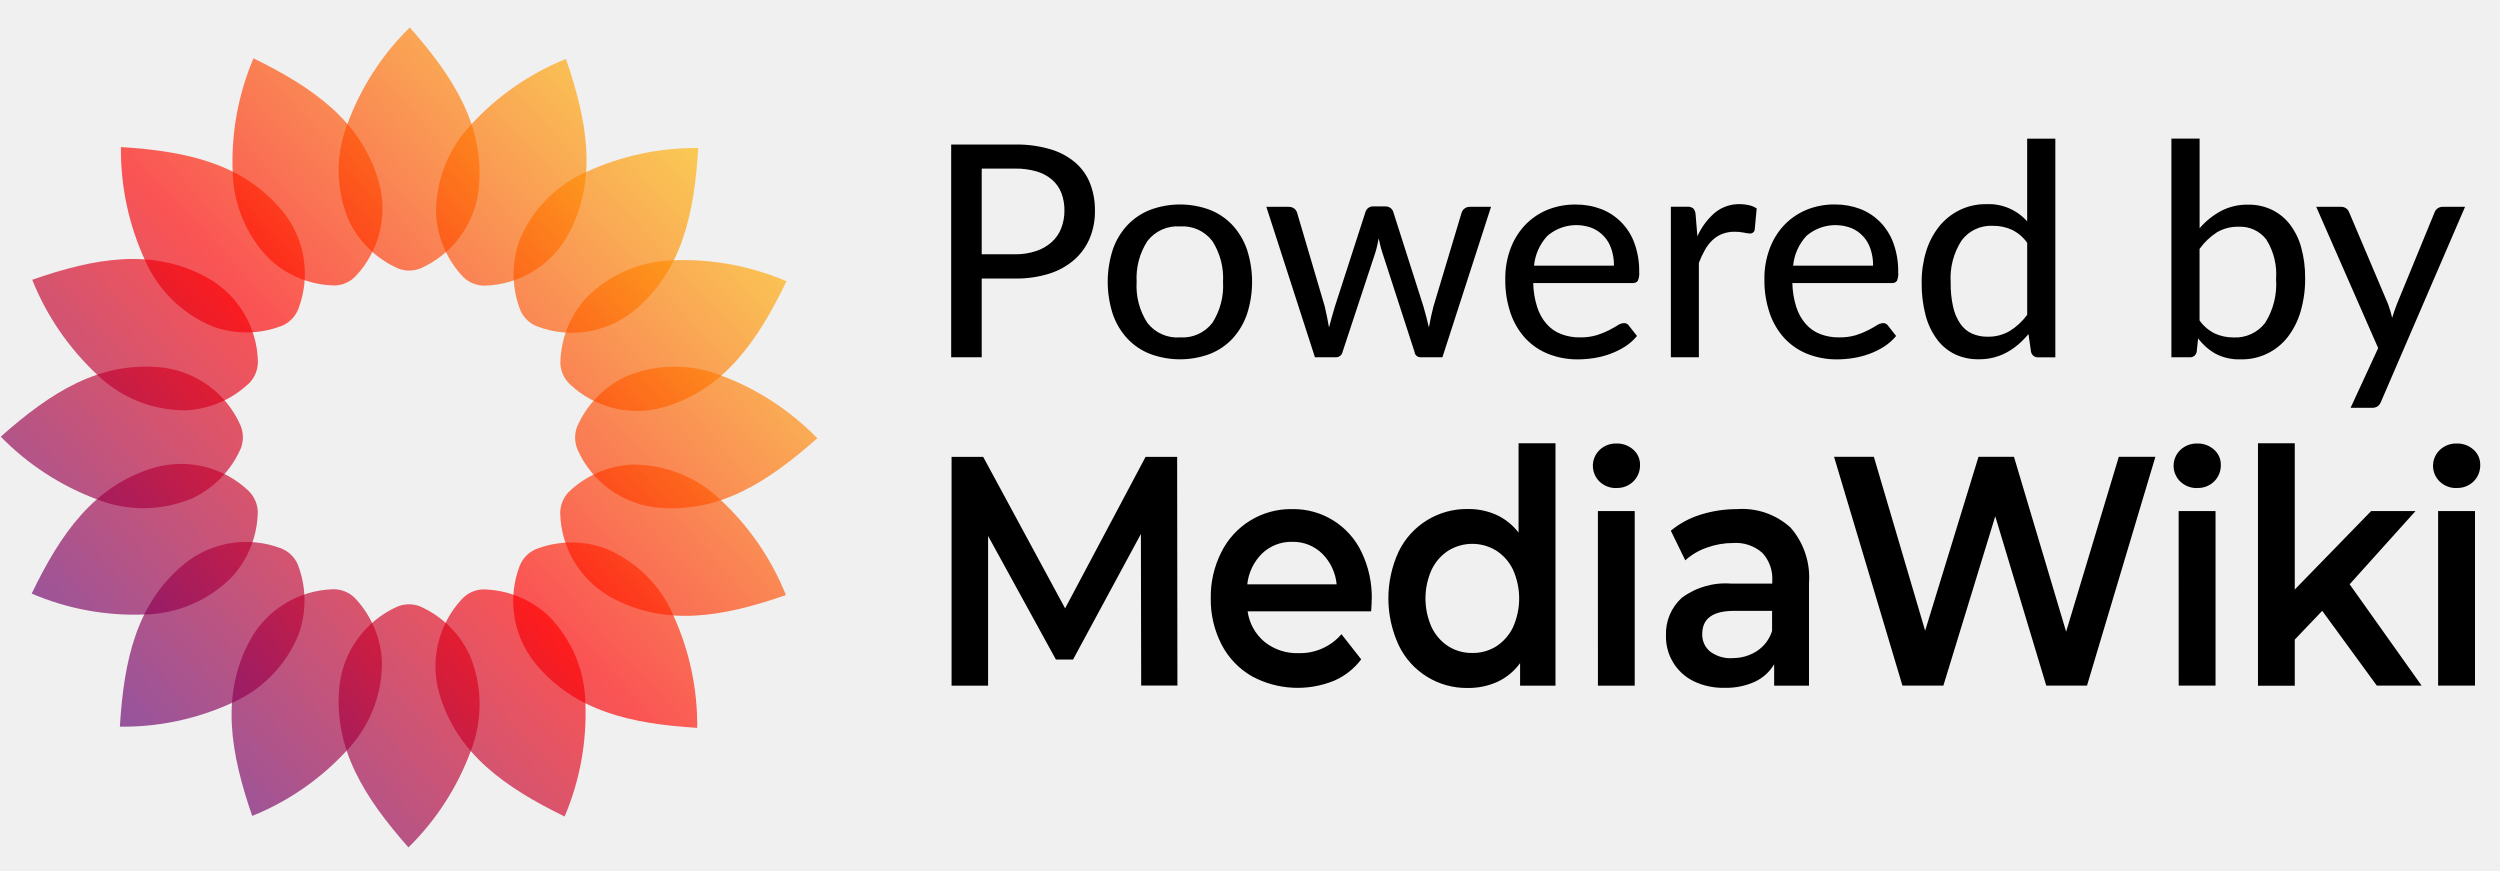
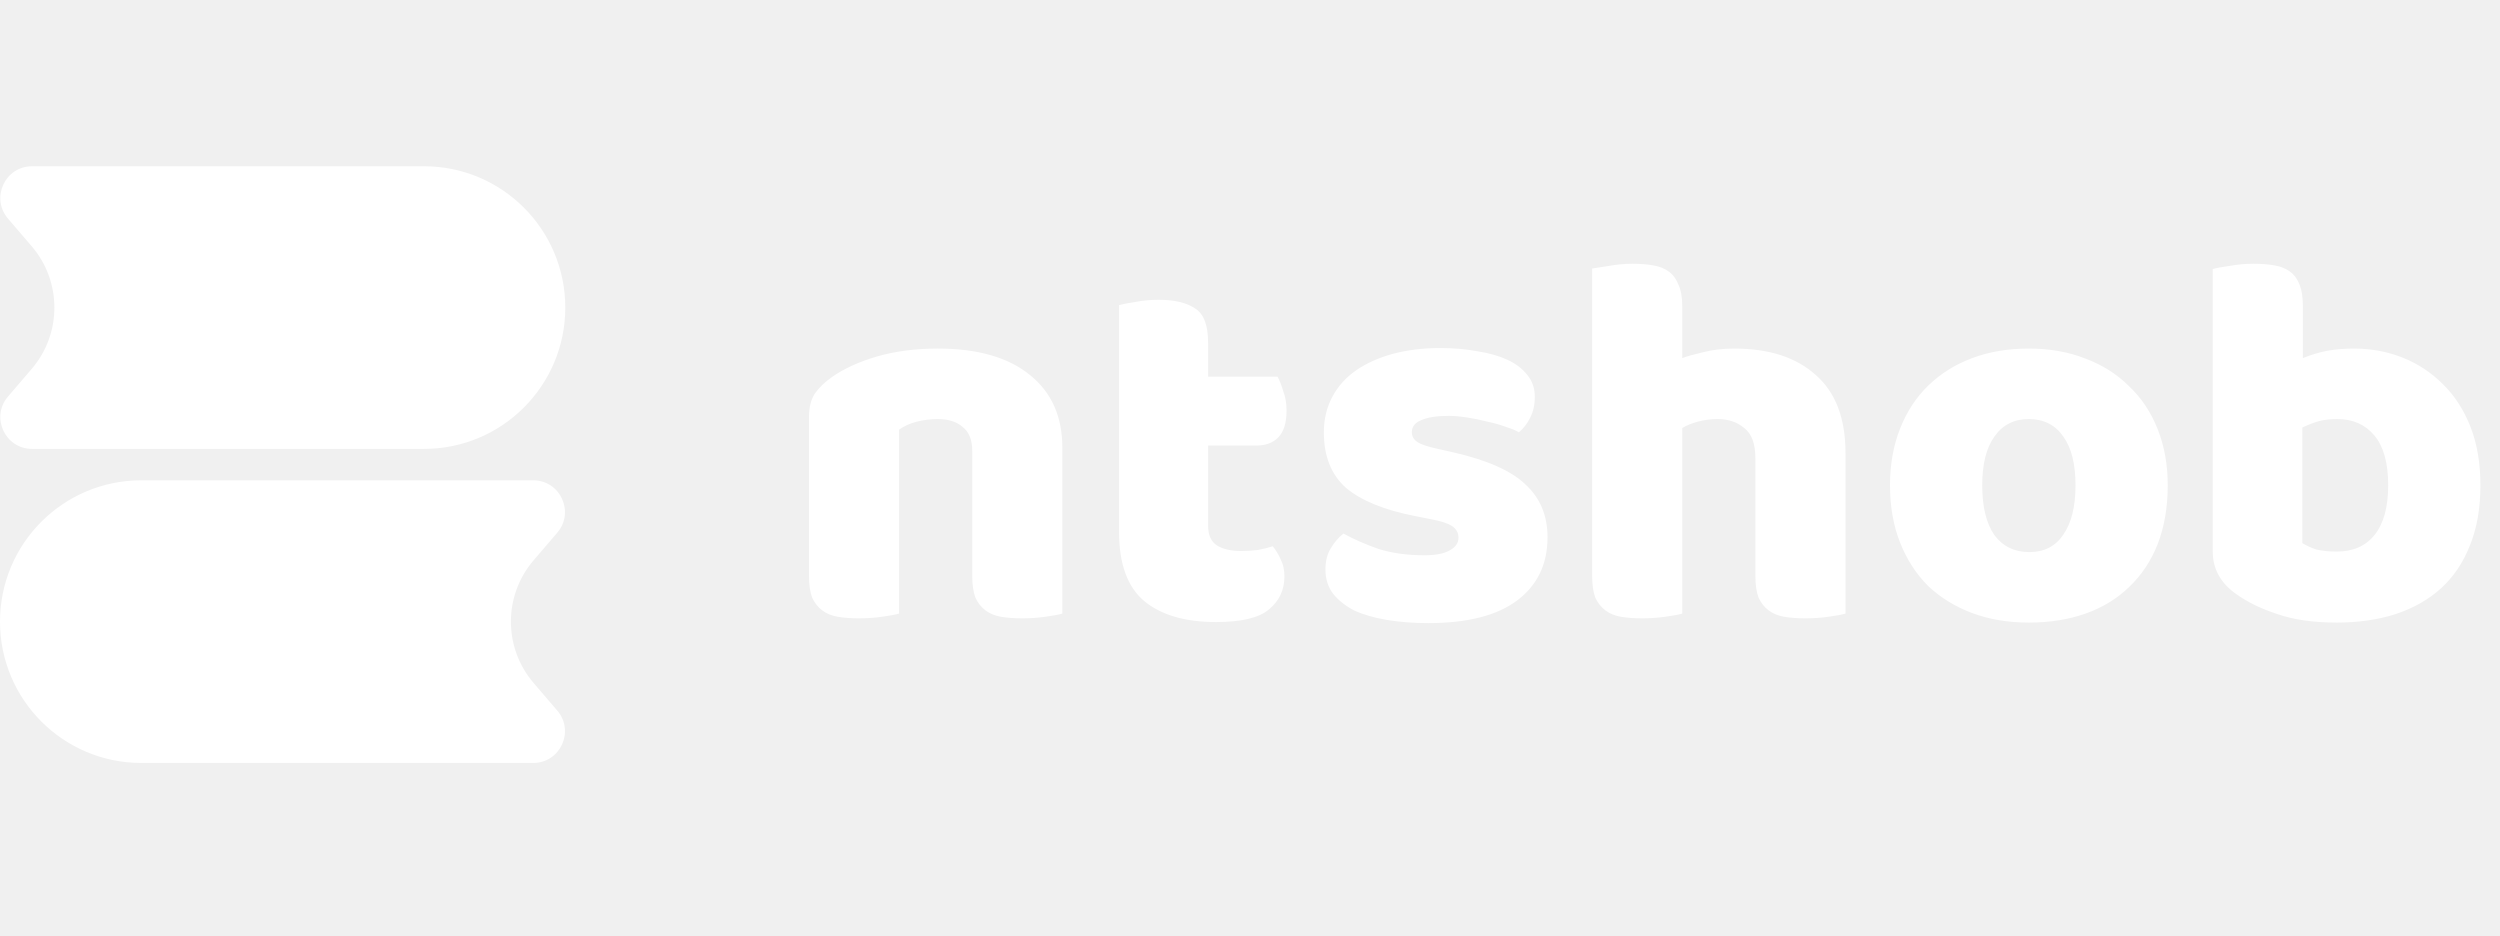
- <svg xmlns="http://www.w3.org/2000/svg" fill="none" viewBox="0 0 89 31">
-   <path fill="#000" d="m41.916 24.41-.01-8.146h-1.123l-2.865 5.394-2.917-5.394h-1.125v8.146h1.3v-5.33l2.414 4.399h.611l2.415-4.47.01 5.395h1.29zm6.919-3.072a3.7 3.7 0 0 0-.363-1.682A2.68 2.68 0 0 0 46 18.124a2.76 2.76 0 0 0-2.525 1.543 3.5 3.5 0 0 0-.372 1.634c-.01.57.123 1.13.383 1.642.245.475.622.869 1.086 1.135a3.43 3.43 0 0 0 2.932.151 2.4 2.4 0 0 0 .955-.756l-.703-.896a1.94 1.94 0 0 1-1.524.675 1.84 1.84 0 0 1-1.213-.4 1.72 1.72 0 0 1-.604-1.089h4.397q.021-.28.021-.43zm-2.836-2.049a1.48 1.48 0 0 1 1.07.419c.295.294.477.68.516 1.094h-3.182c.043-.417.231-.806.53-1.1A1.5 1.5 0 0 1 46 19.289m8.061-3.518v3.189a2.1 2.1 0 0 0-.787-.63 2.4 2.4 0 0 0-1.018-.209 2.69 2.69 0 0 0-2.463 1.513 3.97 3.97 0 0 0 0 3.334 2.68 2.68 0 0 0 2.463 1.524c.364.004.724-.071 1.056-.221a2.06 2.06 0 0 0 .803-.664v.803h1.26v-8.63h-1.319zm-1.646 7.475c-.3.005-.595-.077-.85-.235a1.65 1.65 0 0 1-.599-.681 2.5 2.5 0 0 1 0-2.049c.132-.278.34-.514.598-.681a1.63 1.63 0 0 1 1.7 0c.26.167.467.403.599.681a2.5 2.5 0 0 1 0 2.049 1.66 1.66 0 0 1-.598.681 1.56 1.56 0 0 1-.85.235m4.471 1.163h1.31v-6.215h-1.311zm4.963-6.284a4.3 4.3 0 0 0-1.313.198 3.1 3.1 0 0 0-1.055.57l.515 1.055a2.2 2.2 0 0 1 .772-.454c.297-.108.611-.163.928-.163a1.42 1.42 0 0 1 1.045.352 1.35 1.35 0 0 1 .352 1.001v.093h-1.454a2.6 2.6 0 0 0-1.769.507 1.72 1.72 0 0 0-.561 1.344 1.76 1.76 0 0 0 .986 1.624c.344.164.722.244 1.102.234.37.01.738-.064 1.075-.216a1.57 1.57 0 0 0 .688-.622v.762h1.24v-3.644a2.7 2.7 0 0 0-.656-1.984 2.55 2.55 0 0 0-1.895-.658m-.179 5.307a1.2 1.2 0 0 1-.786-.234.77.77 0 0 1-.284-.63q0-.82 1.134-.82h1.352v.715a1.33 1.33 0 0 1-.54.716 1.57 1.57 0 0 1-.877.25zm13.76-7.17-1.876 6.227-1.857-6.227h-1.262l-1.9 6.192-1.826-6.192h-1.417l2.435 8.147h1.457l1.847-6.029 1.816 6.029h1.45l2.435-8.147zm2.131 8.147h1.312v-6.215H77.56zm7.054 0h1.595L83.647 20.8l2.346-2.607h-1.579l-2.72 2.794V15.78h-1.31v8.631h1.31v-1.642l.977-1.024zm2.183 0h1.312v-6.215h-1.313v6.215zm-29.252-7.036a.82.82 0 0 0 .604-.235.8.8 0 0 0 .235-.586.7.7 0 0 0-.242-.545.86.86 0 0 0-.598-.217.84.84 0 0 0-.598.227.78.78 0 0 0-.178.874.8.8 0 0 0 .178.258.84.84 0 0 0 .598.227zm20.676 0a.82.82 0 0 0 .604-.235.8.8 0 0 0 .235-.586.7.7 0 0 0-.242-.545.86.86 0 0 0-.598-.217.84.84 0 0 0-.598.227.78.78 0 0 0 0 1.132.84.84 0 0 0 .598.227zm9.236 0a.82.82 0 0 0 .604-.235.8.8 0 0 0 .234-.586.7.7 0 0 0-.241-.545.86.86 0 0 0-.598-.217.84.84 0 0 0-.598.227.78.78 0 0 0 0 1.132.84.84 0 0 0 .598.227zM36.136 9.916c.416.007.83-.053 1.227-.177a2.5 2.5 0 0 0 .889-.498 2.14 2.14 0 0 0 .544-.762 2.5 2.5 0 0 0 .184-.974 2.6 2.6 0 0 0-.17-.968 1.9 1.9 0 0 0-.525-.745 2.4 2.4 0 0 0-.886-.477 4.2 4.2 0 0 0-1.258-.17h-2.279v7.574h1.087V9.916zm-1.187-3.914h1.188c.261-.005.522.03.773.103.202.059.389.16.549.298.145.128.257.289.327.469.075.202.112.416.108.63.001.216-.039.429-.117.63a1.3 1.3 0 0 1-.336.487c-.16.142-.348.25-.551.317-.244.08-.5.12-.757.117h-1.184zm5.993 1.47c-.308.12-.586.31-.813.55-.23.25-.406.546-.515.868a3.74 3.74 0 0 0 0 2.288c.11.323.284.619.515.87.227.242.504.43.813.551a3.05 3.05 0 0 0 2.134 0c.306-.122.582-.31.807-.55a2.5 2.5 0 0 0 .512-.871 3.74 3.74 0 0 0 0-2.288 2.5 2.5 0 0 0-.512-.868 2.2 2.2 0 0 0-.807-.55 3.05 3.05 0 0 0-2.134 0m-.095 4.023a2.4 2.4 0 0 1-.383-1.457 2.43 2.43 0 0 1 .383-1.456 1.35 1.35 0 0 1 1.163-.522 1.33 1.33 0 0 1 1.15.522c.277.433.41.943.38 1.456a2.43 2.43 0 0 1-.38 1.457 1.34 1.34 0 0 1-1.15.517 1.35 1.35 0 0 1-1.163-.517m5.965 1.224h.755a.235.235 0 0 0 .228-.19l1.165-3.531q.041-.125.068-.254l.053-.256q.027.127.059.253c.032.126.045.168.072.252l1.146 3.536a.21.21 0 0 0 .2.19h.792l1.731-5.356h-.755a.3.3 0 0 0-.29.2l-1.003 3.34a9 9 0 0 0-.164.756 13 13 0 0 0-.196-.754L49.6 7.543a.27.27 0 0 0-.1-.14.3.3 0 0 0-.183-.055h-.43a.275.275 0 0 0-.275.195l-1.087 3.36-.112.386q-.052.185-.1.37a13 13 0 0 0-.153-.754l-.986-3.341a.3.3 0 0 0-.103-.142.32.32 0 0 0-.199-.059h-.79zm8.24-5.235c-.3.13-.57.321-.791.562a2.5 2.5 0 0 0-.499.84 3 3 0 0 0-.174 1.042c-.008.419.057.836.192 1.232.114.333.297.64.536.898.23.24.51.429.82.548a2.8 2.8 0 0 0 1.027.188q.294 0 .586-.047.297-.046.578-.15a2.7 2.7 0 0 0 .523-.258q.243-.155.427-.378l-.285-.363a.2.2 0 0 0-.184-.095.44.44 0 0 0-.222.08 5 5 0 0 1-.308.174q-.21.106-.433.175a2 2 0 0 1-.599.079 1.8 1.8 0 0 1-.67-.118 1.3 1.3 0 0 1-.516-.358 1.7 1.7 0 0 1-.337-.604 3 3 0 0 1-.14-.855h3.536a.2.2 0 0 0 .187-.079.65.65 0 0 0 .05-.312 2.9 2.9 0 0 0-.168-1.021 2.04 2.04 0 0 0-1.182-1.22 2.5 2.5 0 0 0-.897-.162 2.6 2.6 0 0 0-1.057.202m1.634.636a1.21 1.21 0 0 1 .681.751q.094.286.09.587h-2.846a1.82 1.82 0 0 1 .47-1.056 1.58 1.58 0 0 1 1.605-.282m3.794 4.599V9.358q.091-.243.22-.47.11-.195.274-.349.152-.141.346-.215c.141-.052.291-.077.441-.074q.161-.001.319.031.108.027.22.032a.16.16 0 0 0 .168-.142l.07-.75a.8.8 0 0 0-.273-.116 1.4 1.4 0 0 0-.33-.038 1.35 1.35 0 0 0-.886.306 2.4 2.4 0 0 0-.622.839l-.064-.781a.36.36 0 0 0-.082-.211.33.33 0 0 0-.224-.06h-.574v5.359h1.002zm3.798-5.235c-.3.13-.57.321-.792.562a2.5 2.5 0 0 0-.498.84 3 3 0 0 0-.175 1.042 3.6 3.6 0 0 0 .192 1.232c.114.333.297.64.536.898.23.24.51.429.821.548a2.8 2.8 0 0 0 1.026.188q.294 0 .586-.047.296-.046.578-.15a2.7 2.7 0 0 0 .523-.258 1.9 1.9 0 0 0 .427-.378l-.285-.363a.2.2 0 0 0-.184-.095.44.44 0 0 0-.221.08 5 5 0 0 1-.309.174q-.21.106-.432.175a2 2 0 0 1-.6.079 1.8 1.8 0 0 1-.67-.118 1.3 1.3 0 0 1-.515-.358 1.7 1.7 0 0 1-.338-.604 3 3 0 0 1-.14-.855h3.536a.2.2 0 0 0 .188-.079c.04-.1.056-.208.044-.315a2.9 2.9 0 0 0-.169-1.022 2.1 2.1 0 0 0-.469-.751 2 2 0 0 0-.713-.47 2.5 2.5 0 0 0-.897-.16 2.6 2.6 0 0 0-1.053.205zm1.633.636a1.2 1.2 0 0 1 .681.751q.094.286.09.587h-2.847a1.82 1.82 0 0 1 .47-1.056 1.58 1.58 0 0 1 1.604-.282zm7.259 4.599V4.936h-1.003V7.88a1.83 1.83 0 0 0-1.446-.612 2.1 2.1 0 0 0-.965.214c-.282.14-.53.34-.728.586a2.7 2.7 0 0 0-.459.884 3.7 3.7 0 0 0-.158 1.106c-.006.396.042.79.142 1.173.08.309.22.6.41.857.166.224.385.404.637.525.26.121.544.181.832.177q.27.005.532-.06.245-.06.47-.181.222-.12.415-.285.198-.17.365-.372l.09.629a.246.246 0 0 0 .263.2h.603zm-2.966-.842a1 1 0 0 1-.411-.344 1.7 1.7 0 0 1-.26-.599 3.7 3.7 0 0 1-.089-.876 2.46 2.46 0 0 1 .39-1.499 1.3 1.3 0 0 1 1.115-.52 1.6 1.6 0 0 1 .665.136c.222.107.413.268.554.469v2.562a2.2 2.2 0 0 1-.622.578 1.5 1.5 0 0 1-.787.203 1.35 1.35 0 0 1-.555-.11m7.747.842a.234.234 0 0 0 .253-.211l.048-.46c.17.223.381.41.625.547.273.14.577.209.884.198a2.06 2.06 0 0 0 1.682-.795c.209-.273.365-.582.46-.913.11-.384.165-.782.16-1.182a4 4 0 0 0-.14-1.095 2.4 2.4 0 0 0-.403-.82 1.8 1.8 0 0 0-.641-.52 1.9 1.9 0 0 0-.847-.182 2 2 0 0 0-.968.227 2.7 2.7 0 0 0-.758.612v-3.19h-1.004v7.784zm2.73-4.192c.263.42.385.913.347 1.407.04.549-.097 1.1-.39 1.562a1.33 1.33 0 0 1-1.125.517 1.6 1.6 0 0 1-.655-.135 1.46 1.46 0 0 1-.554-.469V8.861a2.3 2.3 0 0 1 .612-.587c.235-.139.505-.21.779-.202a1.17 1.17 0 0 1 .987.455m7.074-1.164h-.796a.3.3 0 0 0-.29.2l-1.34 3.262q-.048.117-.09.245l-.079.245a4 4 0 0 0-.142-.48l-1.387-3.272a.3.3 0 0 0-.301-.2h-.873l2.205 5.029-.982 2.126h.747a.35.35 0 0 0 .228-.061.44.44 0 0 0 .117-.177z" />
-   <path fill="url(#p)" d="M8.284 6.116A4.55 4.55 0 0 0 9.61 9.24a3.5 3.5 0 0 0 2.314.923 1.07 1.07 0 0 0 .736-.33 3.51 3.51 0 0 0 .821-3.373c-.623-2.16-2.35-3.35-4.457-4.384a9.4 9.4 0 0 0-.741 4.038z" opacity=".65" />
-   <path fill="url(#i)" d="M5.155 9.25a4.5 4.5 0 0 0 2.422 2.374c.806.293 1.69.28 2.488-.037.254-.117.452-.327.555-.586a3.51 3.51 0 0 0-.52-3.43c-1.41-1.75-3.45-2.19-5.795-2.335a9.4 9.4 0 0 0 .85 4.013" opacity=".65" />
-   <path fill="url(#h)" d="M3.465 13.345a4.48 4.48 0 0 0 3.143 1.262 3.5 3.5 0 0 0 2.286-.99 1.1 1.1 0 0 0 .288-.756A3.52 3.52 0 0 0 7.39 9.89c-1.96-1.08-4.02-.705-6.243.07a9.4 9.4 0 0 0 2.318 3.384" opacity=".65" />
-   <path fill="url(#g)" d="M3.462 17.781c1.09.429 2.3.414 3.383-.041a3.52 3.52 0 0 0 1.734-1.793 1.1 1.1 0 0 0-.02-.81 3.49 3.49 0 0 0-2.786-2.054c-2.231-.236-3.981.897-5.747 2.462a9.4 9.4 0 0 0 3.436 2.236" opacity=".65" />
-   <path fill="url(#f)" d="M5.148 21.877a4.5 4.5 0 0 0 3.11-1.338 3.53 3.53 0 0 0 .92-2.323 1.1 1.1 0 0 0-.328-.74 3.48 3.48 0 0 0-3.357-.828c-2.15.633-3.34 2.36-4.365 4.484a9.3 9.3 0 0 0 4.02.745" opacity=".65" />
-   <path fill="url(#e)" d="M8.267 25.019a4.5 4.5 0 0 0 2.364-2.438c.292-.81.28-1.7-.036-2.5a1.08 1.08 0 0 0-.586-.558 3.49 3.49 0 0 0-3.417.526c-1.74 1.41-2.18 3.46-2.325 5.821a9.3 9.3 0 0 0 4-.851" opacity=".65" />
-   <path fill="url(#d)" d="M12.345 26.72a4.53 4.53 0 0 0 1.254-3.157 3.53 3.53 0 0 0-.987-2.296 1.08 1.08 0 0 0-.752-.29 3.49 3.49 0 0 0-2.952 1.8c-1.07 1.97-.697 4.04.07 6.27a9.3 9.3 0 0 0 3.367-2.327" opacity=".65" />
-   <path fill="url(#c)" d="M16.764 26.724c.427-1.1.412-2.32-.041-3.4a3.52 3.52 0 0 0-1.785-1.743 1.08 1.08 0 0 0-.806.02c-.554.25-1.03.639-1.392 1.13s-.584 1.07-.654 1.67c-.234 2.24.895 4 2.455 5.767a9.35 9.35 0 0 0 2.223-3.444" opacity=".65" />
-   <path fill="url(#b)" d="M20.84 25.031c-.022-1.18-.5-2.3-1.332-3.125a3.5 3.5 0 0 0-2.314-.924 1.07 1.07 0 0 0-.736.33 3.51 3.51 0 0 0-.821 3.372c.63 2.16 2.35 3.35 4.464 4.384a9.4 9.4 0 0 0 .739-4.037" opacity=".65" />
-   <path fill="url(#a)" d="M23.966 21.897a4.5 4.5 0 0 0-2.421-2.375 3.5 3.5 0 0 0-2.489.037 1.08 1.08 0 0 0-.555.586 3.51 3.51 0 0 0 .525 3.432c1.41 1.75 3.45 2.19 5.795 2.335a9.4 9.4 0 0 0-.855-4.015" opacity=".65" />
-   <path fill="url(#o)" d="M25.659 17.801a4.48 4.48 0 0 0-3.142-1.263c-.857.04-1.67.391-2.285.99a1.1 1.1 0 0 0-.289.756 3.52 3.52 0 0 0 1.792 2.97c1.96 1.08 4.02.704 6.244-.07a9.4 9.4 0 0 0-2.32-3.383" opacity=".65" />
-   <path fill="url(#n)" d="M25.663 13.365a4.48 4.48 0 0 0-3.387.041 3.52 3.52 0 0 0-1.734 1.793c-.098.263-.09.553.021.81a3.49 3.49 0 0 0 2.786 2.056c2.23.234 3.98-.9 5.746-2.463a9.3 9.3 0 0 0-3.432-2.237" opacity=".65" />
-   <path fill="url(#m)" d="M23.977 9.266a4.5 4.5 0 0 0-3.109 1.338 3.53 3.53 0 0 0-.92 2.325c.011.28.129.545.33.74a3.48 3.48 0 0 0 3.357.828c2.15-.633 3.34-2.36 4.364-4.485a9.3 9.3 0 0 0-4.022-.746" opacity=".65" />
-   <path fill="url(#l)" d="M20.858 6.127a4.52 4.52 0 0 0-2.364 2.432c-.292.81-.279 1.7.036 2.5.116.256.326.456.587.559a3.49 3.49 0 0 0 3.417-.527c1.74-1.41 2.18-3.46 2.324-5.82a9.3 9.3 0 0 0-4 .856" opacity=".65" />
-   <path fill="url(#k)" d="M16.78 4.426a4.55 4.55 0 0 0-1.257 3.157c.038.86.388 1.68.985 2.296.204.19.474.295.753.29a3.49 3.49 0 0 0 2.957-1.8c1.07-1.97.696-4.04-.07-6.272a9.3 9.3 0 0 0-3.368 2.329" opacity=".65" />
-   <path fill="url(#j)" d="M12.364 4.422a4.55 4.55 0 0 0 .041 3.401 3.5 3.5 0 0 0 1.785 1.741c.26.098.55.09.805-.02a3.54 3.54 0 0 0 1.393-1.13c.36-.49.584-1.07.654-1.67.235-2.24-.895-4-2.455-5.767a9.35 9.35 0 0 0-2.223 3.445" opacity=".65" />
-   <defs>
-     <linearGradient id="p" x1="-2.35" x2="29.312" y1="30.32" y2="1.004" gradientUnits="userSpaceOnUse">
-       <stop offset="0" stop-color="#0A00B2" />
-       <stop offset=".5" stop-color="red" />
-       <stop offset="1" stop-color="#FFFC00" />
-     </linearGradient>
-     <linearGradient id="i" x1="-2.35" x2="29.312" y1="30.321" y2="1.004" gradientUnits="userSpaceOnUse">
-       <stop offset="0" stop-color="#0A00B2" />
-       <stop offset=".5" stop-color="red" />
-       <stop offset="1" stop-color="#FFFC00" />
-     </linearGradient>
-     <linearGradient id="h" x1="-2.35" x2="29.312" y1="30.32" y2="1.004" gradientUnits="userSpaceOnUse">
-       <stop offset="0" stop-color="#0A00B2" />
-       <stop offset=".5" stop-color="red" />
-       <stop offset="1" stop-color="#FFFC00" />
-     </linearGradient>
-     <linearGradient id="g" x1="-2.35" x2="29.312" y1="30.32" y2="1.004" gradientUnits="userSpaceOnUse">
-       <stop offset="0" stop-color="#0A00B2" />
-       <stop offset=".5" stop-color="red" />
-       <stop offset="1" stop-color="#FFFC00" />
-     </linearGradient>
-     <linearGradient id="f" x1="-2.35" x2="29.312" y1="30.32" y2="1.004" gradientUnits="userSpaceOnUse">
-       <stop offset="0" stop-color="#0A00B2" />
-       <stop offset=".5" stop-color="red" />
-       <stop offset="1" stop-color="#FFFC00" />
-     </linearGradient>
-     <linearGradient id="e" x1="-2.35" x2="29.312" y1="30.32" y2="1.004" gradientUnits="userSpaceOnUse">
-       <stop offset="0" stop-color="#0A00B2" />
-       <stop offset=".5" stop-color="red" />
-       <stop offset="1" stop-color="#FFFC00" />
-     </linearGradient>
-     <linearGradient id="d" x1="-2.35" x2="29.312" y1="30.32" y2="1.004" gradientUnits="userSpaceOnUse">
-       <stop offset="0" stop-color="#0A00B2" />
-       <stop offset=".5" stop-color="red" />
-       <stop offset="1" stop-color="#FFFC00" />
-     </linearGradient>
-     <linearGradient id="c" x1="-2.35" x2="29.312" y1="30.321" y2="1.004" gradientUnits="userSpaceOnUse">
-       <stop offset="0" stop-color="#0A00B2" />
-       <stop offset=".5" stop-color="red" />
-       <stop offset="1" stop-color="#FFFC00" />
-     </linearGradient>
-     <linearGradient id="b" x1="-2.35" x2="29.312" y1="30.32" y2="1.004" gradientUnits="userSpaceOnUse">
-       <stop offset="0" stop-color="#0A00B2" />
-       <stop offset=".5" stop-color="red" />
-       <stop offset="1" stop-color="#FFFC00" />
-     </linearGradient>
-     <linearGradient id="a" x1="-2.35" x2="29.312" y1="30.32" y2="1.004" gradientUnits="userSpaceOnUse">
-       <stop offset="0" stop-color="#0A00B2" />
-       <stop offset=".5" stop-color="red" />
-       <stop offset="1" stop-color="#FFFC00" />
-     </linearGradient>
-     <linearGradient id="o" x1="-2.35" x2="29.312" y1="30.32" y2="1.004" gradientUnits="userSpaceOnUse">
-       <stop offset="0" stop-color="#0A00B2" />
-       <stop offset=".5" stop-color="red" />
-       <stop offset="1" stop-color="#FFFC00" />
-     </linearGradient>
-     <linearGradient id="n" x1="-2.35" x2="29.312" y1="30.32" y2="1.004" gradientUnits="userSpaceOnUse">
-       <stop offset="0" stop-color="#0A00B2" />
-       <stop offset=".5" stop-color="red" />
-       <stop offset="1" stop-color="#FFFC00" />
-     </linearGradient>
-     <linearGradient id="m" x1="-2.35" x2="29.312" y1="30.32" y2="1.004" gradientUnits="userSpaceOnUse">
-       <stop offset="0" stop-color="#0A00B2" />
-       <stop offset=".5" stop-color="red" />
-       <stop offset="1" stop-color="#FFFC00" />
-     </linearGradient>
-     <linearGradient id="l" x1="-2.35" x2="29.312" y1="30.32" y2="1.004" gradientUnits="userSpaceOnUse">
-       <stop offset="0" stop-color="#0A00B2" />
-       <stop offset=".5" stop-color="red" />
-       <stop offset="1" stop-color="#FFFC00" />
-     </linearGradient>
-     <linearGradient id="k" x1="-2.35" x2="29.312" y1="30.321" y2="1.004" gradientUnits="userSpaceOnUse">
-       <stop offset="0" stop-color="#0A00B2" />
-       <stop offset=".5" stop-color="red" />
-       <stop offset="1" stop-color="#FFFC00" />
-     </linearGradient>
-     <linearGradient id="j" x1="-2.35" x2="29.312" y1="30.32" y2="1.004" gradientUnits="userSpaceOnUse">
-       <stop offset="0" stop-color="#0A00B2" />
-       <stop offset=".5" stop-color="red" />
-       <stop offset="1" stop-color="#FFFC00" />
-     </linearGradient>
-   </defs>
+ <svg xmlns="http://www.w3.org/2000/svg" width="631" height="236" viewBox="0 0 631 236" fill="none">
+   <path d="M245.392 113.796C245.392 111.032 244.59 109.025 242.984 107.776C241.468 106.438 239.372 105.77 236.697 105.77C234.913 105.77 233.129 105.993 231.346 106.438C229.651 106.884 228.18 107.553 226.931 108.445V154.866C226.039 155.134 224.612 155.401 222.65 155.669C220.777 155.936 218.815 156.07 216.764 156.07C214.802 156.07 213.018 155.936 211.413 155.669C209.897 155.401 208.603 154.866 207.533 154.064C206.463 153.261 205.616 152.191 204.991 150.853C204.456 149.426 204.189 147.598 204.189 145.368V105.234C204.189 102.826 204.679 100.864 205.66 99.348C206.73 97.832 208.157 96.45 209.941 95.201C212.973 93.061 216.764 91.322 221.312 89.984C225.95 88.646 231.078 87.977 236.697 87.977C246.775 87.977 254.534 90.207 259.974 94.666C265.415 99.036 268.135 105.145 268.135 112.994V154.866C267.243 155.134 265.816 155.401 263.854 155.669C261.981 155.936 260.019 156.07 257.968 156.07C256.005 156.07 254.222 155.936 252.616 155.669C251.1 155.401 249.807 154.866 248.737 154.064C247.667 153.261 246.819 152.191 246.195 150.853C245.66 149.426 245.392 147.598 245.392 145.368V113.796ZM304.925 132.659C304.925 134.978 305.638 136.628 307.065 137.609C308.581 138.59 310.677 139.08 313.353 139.08C314.691 139.08 316.073 138.991 317.5 138.813C318.927 138.545 320.176 138.233 321.246 137.876C322.048 138.857 322.717 139.972 323.252 141.221C323.877 142.38 324.189 143.807 324.189 145.502C324.189 148.891 322.896 151.656 320.309 153.796C317.812 155.936 313.353 157.007 306.931 157.007C299.083 157.007 293.019 155.223 288.738 151.656C284.546 148.088 282.45 142.291 282.45 134.264V77.007C283.431 76.74 284.813 76.472 286.597 76.204C288.47 75.848 290.432 75.669 292.483 75.669C296.408 75.669 299.44 76.383 301.58 77.81C303.81 79.148 304.925 82.046 304.925 86.505V95.067H322.45C322.985 96.048 323.475 97.297 323.921 98.813C324.456 100.24 324.724 101.845 324.724 103.629C324.724 106.751 324.011 109.025 322.584 110.452C321.246 111.79 319.417 112.458 317.099 112.458H304.925V132.659ZM390.595 135.602C390.595 142.38 388.053 147.687 382.97 151.522C377.886 155.357 370.395 157.274 360.495 157.274C356.749 157.274 353.271 157.007 350.06 156.472C346.85 155.936 344.085 155.134 341.766 154.064C339.536 152.904 337.753 151.477 336.415 149.783C335.166 148.088 334.542 146.081 334.542 143.763C334.542 141.622 334.988 139.838 335.88 138.411C336.772 136.895 337.842 135.647 339.091 134.666C341.677 136.093 344.62 137.386 347.92 138.545C351.309 139.615 355.189 140.151 359.559 140.151C362.323 140.151 364.419 139.749 365.846 138.947C367.362 138.144 368.12 137.074 368.12 135.736C368.12 134.487 367.585 133.506 366.515 132.793C365.445 132.079 363.661 131.5 361.164 131.054L357.151 130.251C349.391 128.735 343.594 126.371 339.759 123.161C336.014 119.861 334.141 115.179 334.141 109.114C334.141 105.814 334.854 102.826 336.281 100.151C337.708 97.475 339.715 95.246 342.301 93.462C344.888 91.678 347.965 90.296 351.532 89.315C355.189 88.334 359.202 87.843 363.572 87.843C366.872 87.843 369.949 88.111 372.803 88.646C375.746 89.092 378.288 89.805 380.428 90.786C382.569 91.767 384.263 93.061 385.512 94.666C386.76 96.182 387.385 98.01 387.385 100.151C387.385 102.202 386.983 103.986 386.181 105.502C385.467 106.929 384.531 108.133 383.371 109.114C382.658 108.668 381.587 108.222 380.161 107.776C378.734 107.241 377.173 106.795 375.478 106.438C373.784 105.993 372.045 105.636 370.261 105.368C368.566 105.101 367.006 104.967 365.579 104.967C362.636 104.967 360.361 105.324 358.756 106.037C357.151 106.661 356.348 107.687 356.348 109.114C356.348 110.095 356.794 110.898 357.686 111.522C358.578 112.146 360.272 112.726 362.769 113.261L366.916 114.198C375.478 116.16 381.543 118.88 385.11 122.358C388.767 125.747 390.595 130.162 390.595 135.602ZM465.804 154.866C464.912 155.134 463.485 155.401 461.523 155.669C459.65 155.936 457.688 156.07 455.637 156.07C453.675 156.07 451.891 155.936 450.285 155.669C448.769 155.401 447.476 154.866 446.406 154.064C445.336 153.261 444.488 152.191 443.864 150.853C443.329 149.426 443.061 147.598 443.061 145.368V115.669C443.061 112.013 442.125 109.471 440.252 108.044C438.468 106.528 436.239 105.77 433.563 105.77C431.779 105.77 430.085 105.993 428.48 106.438C426.874 106.884 425.581 107.419 424.6 108.044V154.866C423.708 155.134 422.281 155.401 420.319 155.669C418.446 155.936 416.484 156.07 414.433 156.07C412.471 156.07 410.687 155.936 409.082 155.669C407.566 155.401 406.272 154.866 405.202 154.064C404.132 153.261 403.285 152.191 402.66 150.853C402.125 149.426 401.858 147.598 401.858 145.368V67.776C402.839 67.598 404.266 67.375 406.139 67.108C408.101 66.751 410.063 66.573 412.025 66.573C413.987 66.573 415.726 66.706 417.242 66.974C418.848 67.241 420.185 67.776 421.256 68.579C422.326 69.382 423.128 70.497 423.664 71.924C424.288 73.261 424.6 75.045 424.6 77.275V90.385C425.759 89.939 427.499 89.449 429.817 88.913C432.225 88.289 434.856 87.977 437.71 87.977C446.54 87.977 453.407 90.207 458.312 94.666C463.307 99.036 465.804 105.591 465.804 114.331V154.866ZM547.136 122.492C547.136 128.021 546.288 132.971 544.594 137.341C542.899 141.622 540.491 145.234 537.37 148.177C534.338 151.12 530.681 153.35 526.4 154.866C522.119 156.382 517.348 157.14 512.086 157.14C506.824 157.14 502.052 156.338 497.772 154.732C493.491 153.127 489.789 150.853 486.668 147.91C483.636 144.877 481.272 141.221 479.578 136.94C477.883 132.659 477.036 127.843 477.036 122.492C477.036 117.23 477.883 112.458 479.578 108.178C481.272 103.897 483.636 100.285 486.668 97.341C489.789 94.309 493.491 91.99 497.772 90.385C502.052 88.78 506.824 87.977 512.086 87.977C517.348 87.977 522.119 88.824 526.4 90.519C530.681 92.124 534.338 94.443 537.37 97.475C540.491 100.418 542.899 104.03 544.594 108.311C546.288 112.592 547.136 117.319 547.136 122.492ZM500.313 122.492C500.313 127.932 501.339 132.124 503.39 135.067C505.531 137.921 508.474 139.348 512.22 139.348C515.965 139.348 518.819 137.876 520.781 134.933C522.833 131.99 523.858 127.843 523.858 122.492C523.858 117.141 522.833 113.038 520.781 110.184C518.73 107.241 515.832 105.77 512.086 105.77C508.34 105.77 505.442 107.241 503.39 110.184C501.339 113.038 500.313 117.141 500.313 122.492ZM558.499 67.91C559.39 67.643 560.817 67.375 562.779 67.108C564.742 66.751 566.748 66.573 568.8 66.573C570.762 66.573 572.501 66.706 574.017 66.974C575.622 67.241 576.96 67.776 578.03 68.579C579.1 69.382 579.903 70.497 580.438 71.924C580.973 73.261 581.241 75.045 581.241 77.275V90.385C583.471 89.493 585.566 88.869 587.528 88.512C589.58 88.155 591.809 87.977 594.217 87.977C598.498 87.977 602.556 88.735 606.391 90.251C610.226 91.767 613.615 93.997 616.558 96.94C619.502 99.794 621.82 103.362 623.515 107.642C625.209 111.923 626.057 116.873 626.057 122.492C626.057 128.289 625.165 133.372 623.381 137.743C621.687 142.023 619.279 145.591 616.157 148.445C613.036 151.299 609.201 153.484 604.652 155C600.193 156.427 595.243 157.14 589.803 157.14C583.916 157.14 578.922 156.427 574.82 155C570.717 153.662 567.239 151.968 564.385 149.916C560.461 147.152 558.499 143.584 558.499 139.214V67.91ZM589.803 139.214C593.905 139.214 597.071 137.832 599.301 135.067C601.62 132.213 602.779 128.021 602.779 122.492C602.779 116.873 601.62 112.681 599.301 109.917C596.982 107.152 593.861 105.77 589.936 105.77C588.153 105.77 586.592 105.948 585.254 106.305C584.006 106.661 582.623 107.197 581.107 107.91V137.074C582.088 137.698 583.248 138.233 584.585 138.679C586.012 139.036 587.751 139.214 589.803 139.214Z" fill="white" />
+   <path fill-rule="evenodd" clip-rule="evenodd" d="M2.02 55.18C-2.431 49.987 1.259 41.964 8.099 41.964H107.009C126.709 41.964 142.679 57.934 142.679 77.634C142.679 97.334 126.709 113.304 107.009 113.304H8.099C1.258 113.304 -2.43 105.28 2.02 100.088L8.002 93.11C15.635 84.204 15.635 71.064 8.002 62.158L2.02 55.18ZM0 156.9C0 137.2 15.97 121.23 35.67 121.23H134.58C141.42 121.23 145.109 129.253 140.658 134.446L134.677 141.424C127.044 150.329 127.044 163.47 134.677 172.376L140.658 179.353C145.109 184.546 141.42 192.569 134.58 192.569H35.67C15.97 192.569 0 176.6 0 156.9Z" fill="white" />
</svg>
